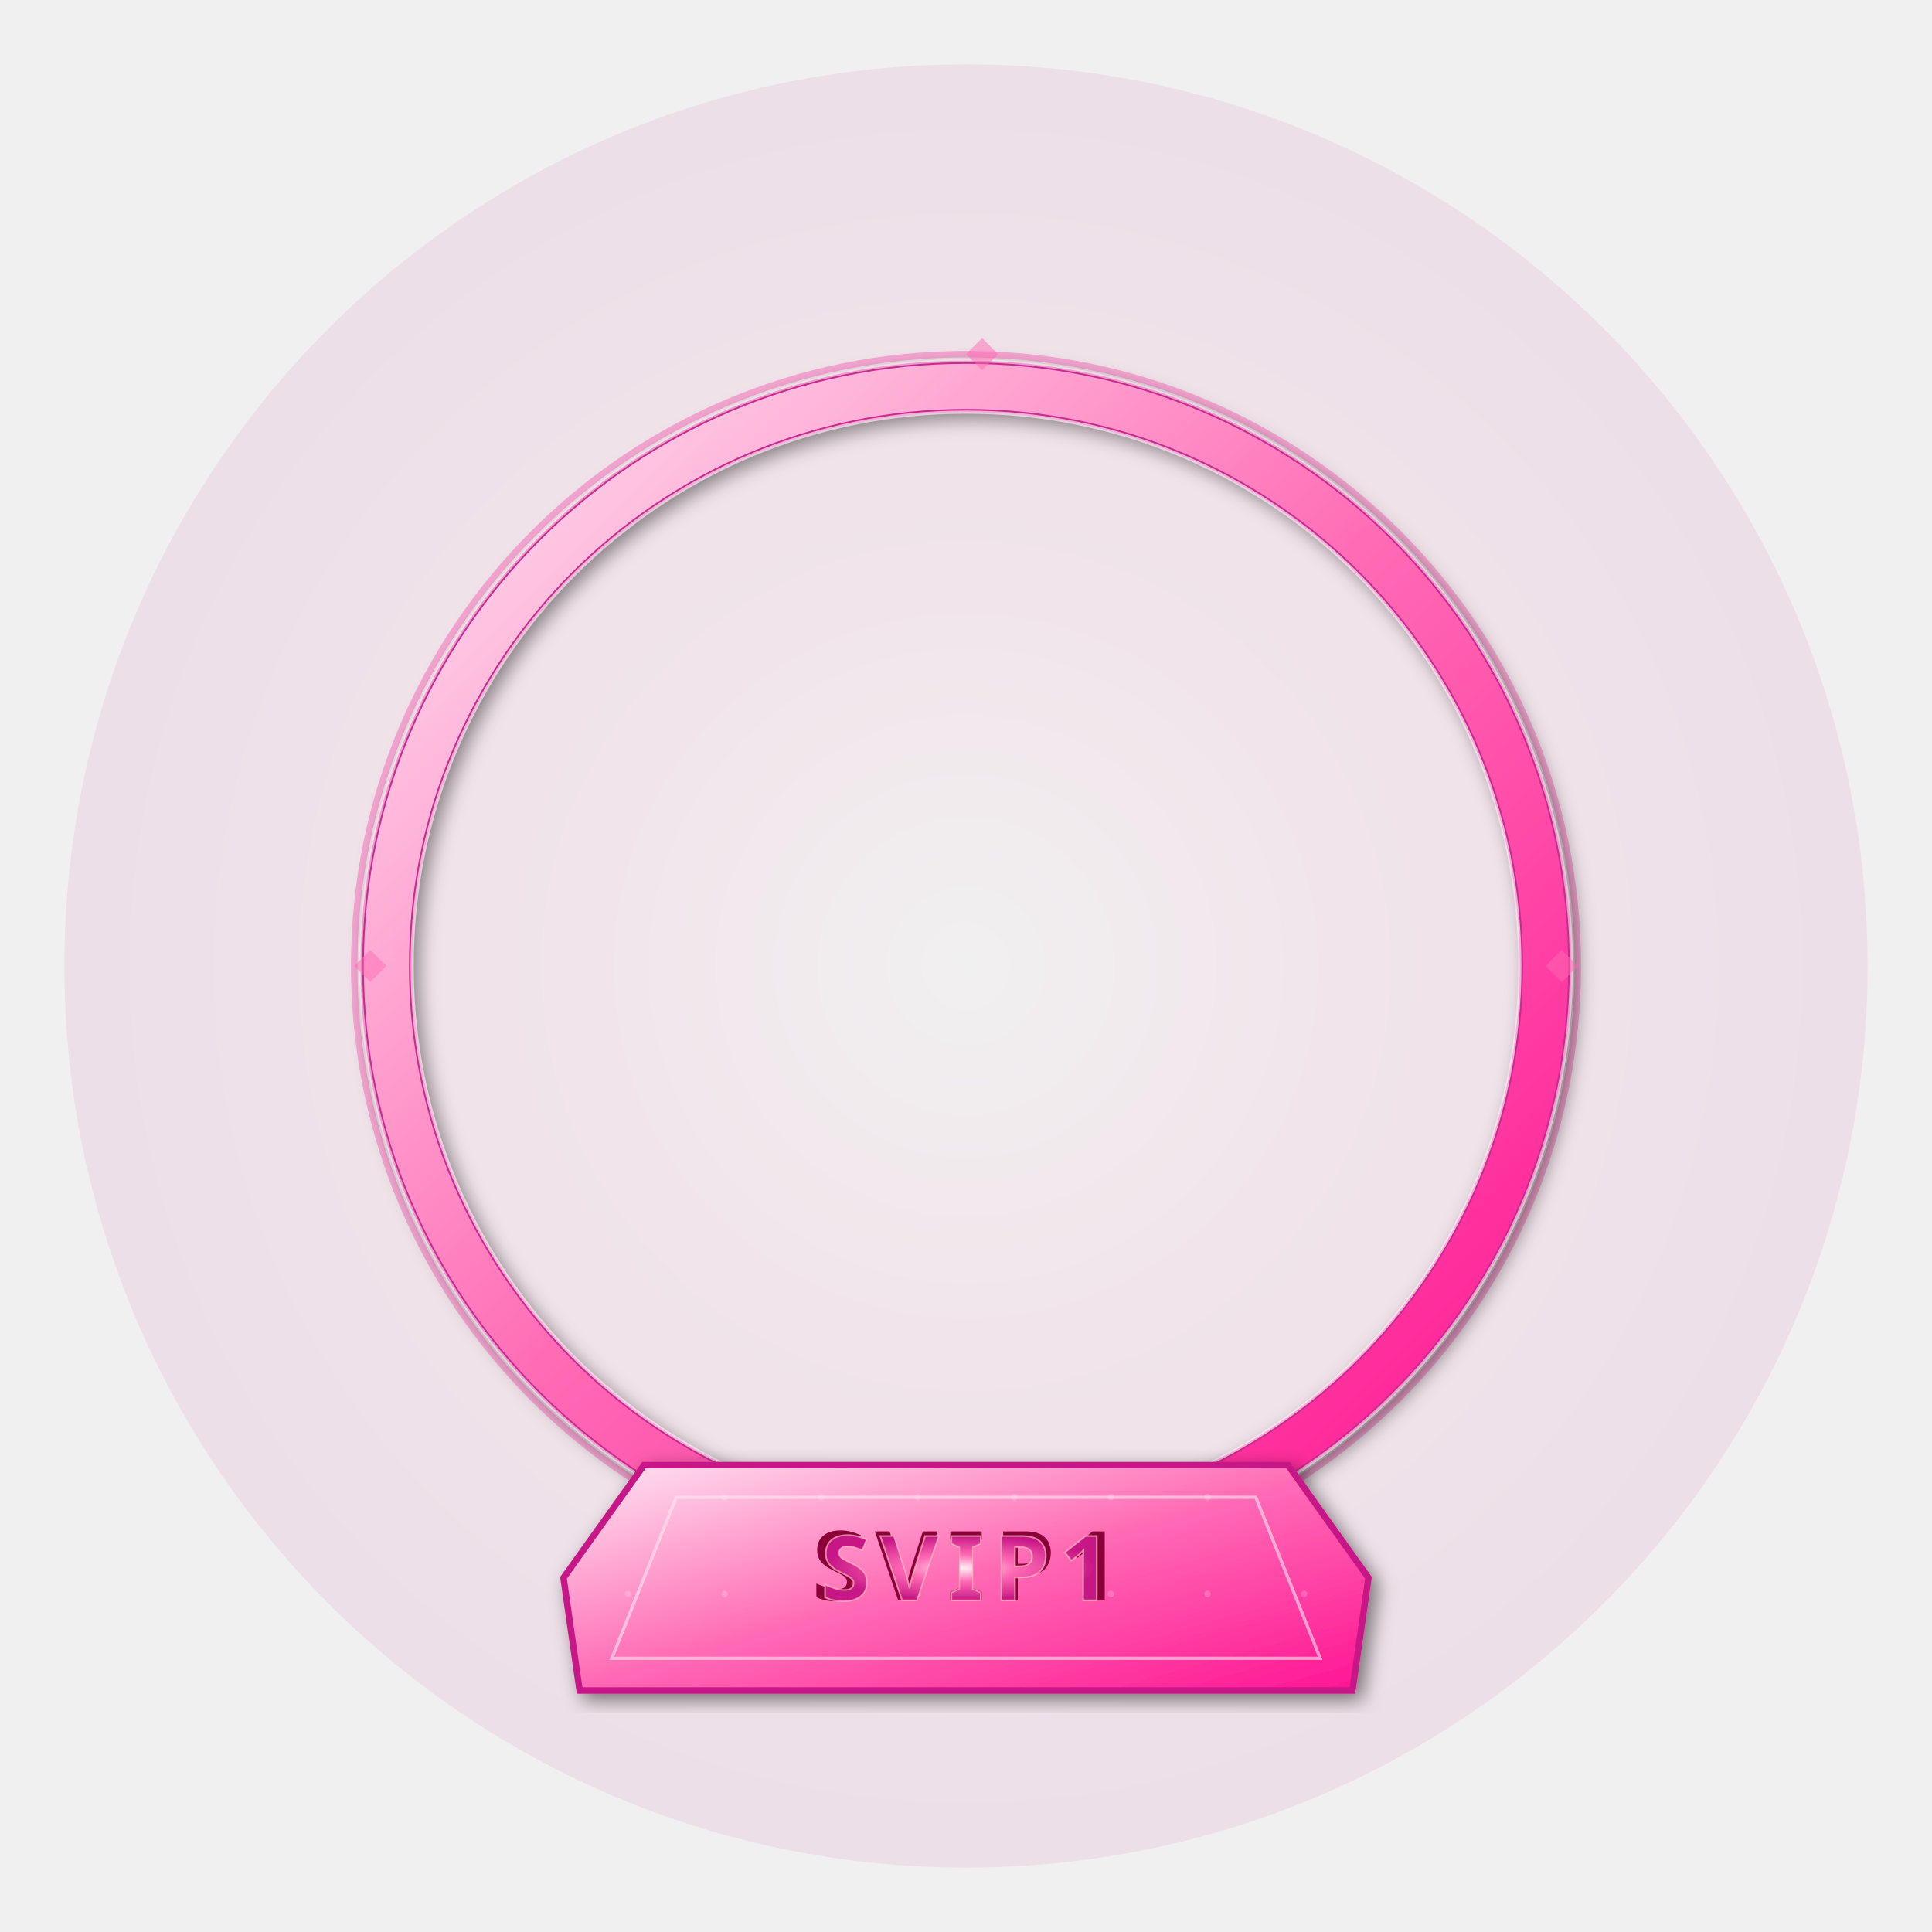
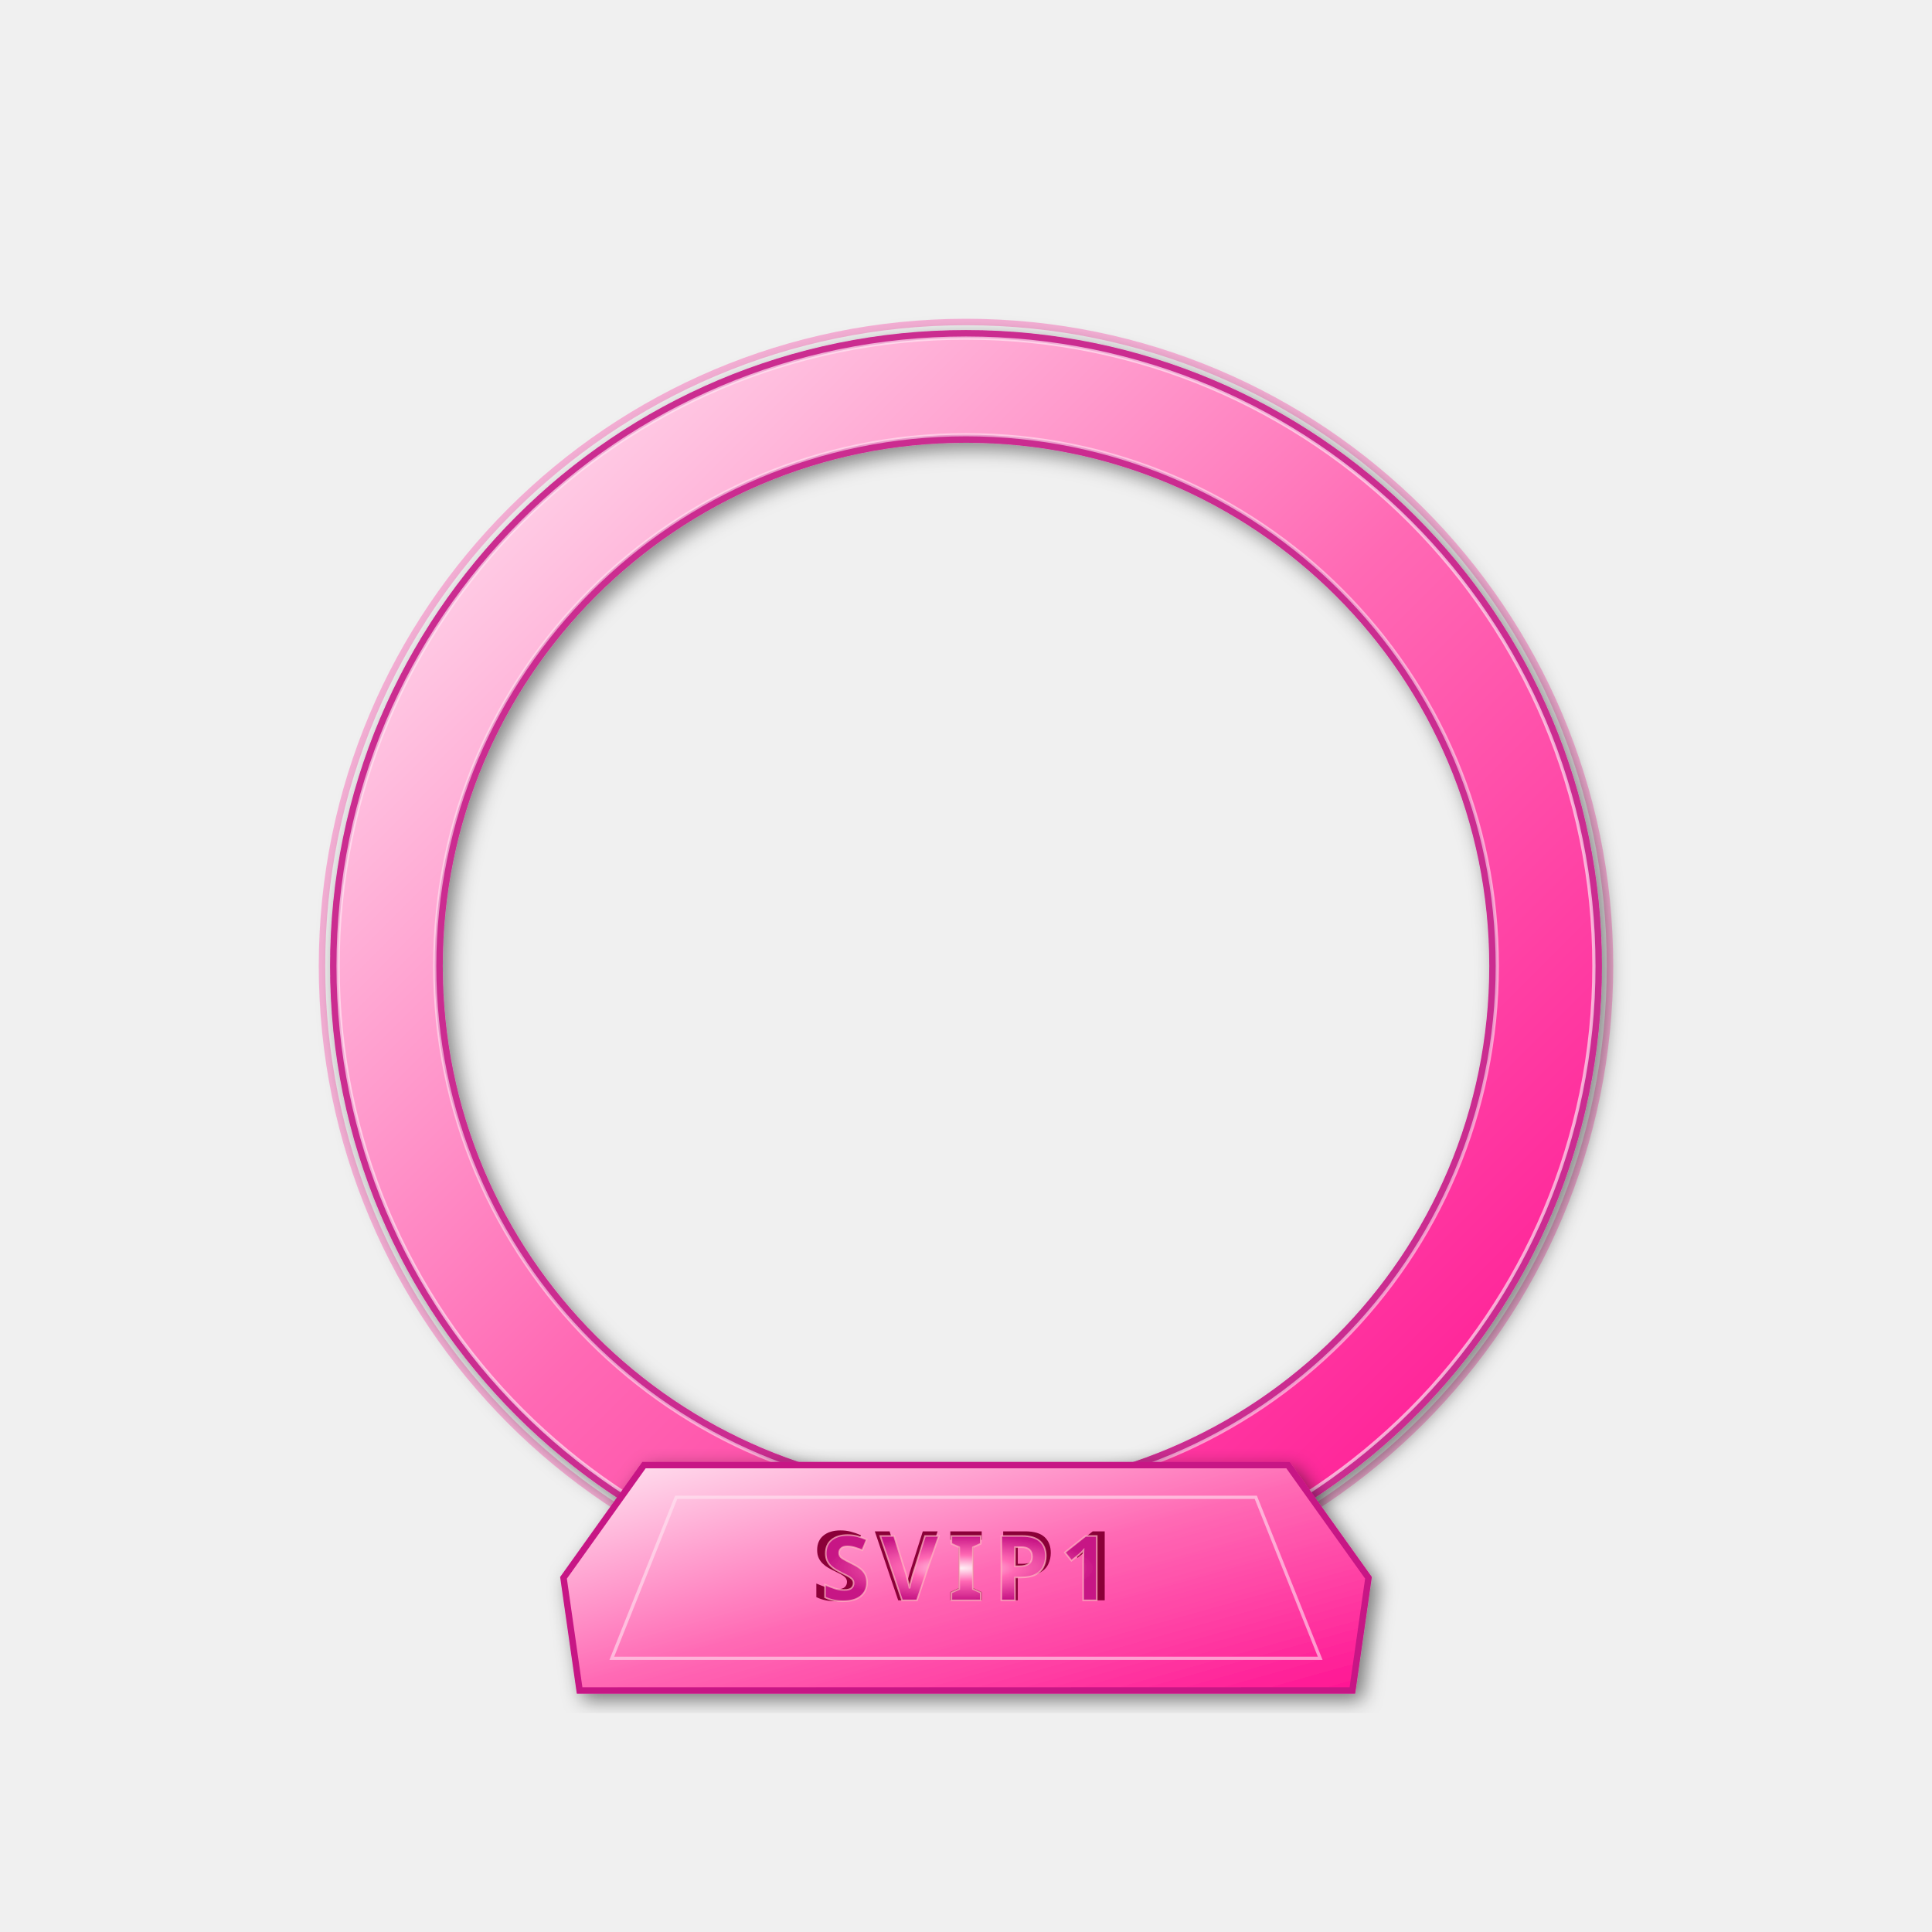
<svg xmlns="http://www.w3.org/2000/svg" width="600" height="600" viewBox="0 0 600 600" fill="none">
  <defs>
    <linearGradient id="pinkGradient1" x1="0" y1="0" x2="1" y2="1">
      <stop offset="0%" stop-color="#ffe6f2" />
      <stop offset="50%" stop-color="#ff69b4" />
      <stop offset="100%" stop-color="#ff1493" />
    </linearGradient>
    <radialGradient id="pinkRadial" cx="50%" cy="50%" r="50%">
      <stop offset="0%" stop-color="#fff0f5" />
      <stop offset="40%" stop-color="#ff69b4" />
      <stop offset="100%" stop-color="#c71585" />
    </radialGradient>
    <linearGradient id="pinkShine" x1="0" y1="0" x2="0" y2="1">
      <stop offset="0%" stop-color="#ffffff" stop-opacity="0.8" />
      <stop offset="50%" stop-color="#ffe6f2" stop-opacity="0.5" />
      <stop offset="100%" stop-color="#ff69b4" stop-opacity="0.3" />
    </linearGradient>
    <filter id="shadow">
      <feGaussianBlur in="SourceAlpha" stdDeviation="3" />
      <feOffset dx="2" dy="2" result="offsetblur" />
      <feComponentTransfer>
        <feFuncA type="linear" slope="0.5" />
      </feComponentTransfer>
      <feMerge>
        <feMergeNode />
        <feMergeNode in="SourceGraphic" />
      </feMerge>
    </filter>
    <pattern id="sparkle" x="0" y="0" width="30" height="30" patternUnits="userSpaceOnUse">
      <circle cx="15" cy="15" r="1" fill="#ffffff" opacity="0.8">
        <animate attributeName="r" values="1;3;1" dur="2s" repeatCount="indefinite" />
      </circle>
    </pattern>
  </defs>
-   <ellipse cx="300" cy="300" rx="280" ry="280" fill="url(#pinkRadial)" opacity="0.08" />
-   <circle cx="300" cy="300" r="190" fill="none" stroke="#ff1493" stroke-width="2" opacity="0.3" />
-   <circle cx="300" cy="300" r="180" fill="none" stroke="#c71585" stroke-width="16" filter="url(#shadow)" opacity="0.9" />
-   <circle cx="300" cy="300" r="180" fill="none" stroke="url(#pinkGradient1)" stroke-width="14" />
-   <circle cx="300" cy="300" r="172" fill="none" stroke="#ffe6f2" stroke-width="1" opacity="0.7" />
-   <circle cx="300" cy="300" r="188" fill="none" stroke="#ffe6f2" stroke-width="1" opacity="0.6" />
-   <g opacity="0.5">
-     <path d="M300,110 L305,105 L310,110 L305,115 Z" fill="#ff69b4" />
-     <path d="M300,490 L305,485 L310,490 L305,495 Z" fill="#ff69b4" />
-     <path d="M110,300 L115,295 L120,300 L115,305 Z" fill="#ff69b4" />
-     <path d="M480,300 L485,295 L490,300 L485,305 Z" fill="#ff69b4" />
-   </g>
+   <circle cx="300" cy="300" r="200" fill="none" stroke="#ff1493" stroke-width="2" opacity="0.3" />
+   <circle cx="300" cy="300" r="180" fill="none" stroke="#c71585" stroke-width="35" filter="url(#shadow)" opacity="0.9" />
+   <circle cx="300" cy="300" r="180" fill="none" stroke="url(#pinkGradient1)" stroke-width="30" />
+   <circle cx="300" cy="300" r="195" fill="none" stroke="#ffe6f2" stroke-width="1" opacity="0.7" />
+   <circle cx="300" cy="300" r="165" fill="none" stroke="#ffe6f2" stroke-width="1" opacity="0.6" />
  <g filter="url(#shadow)">
    <path d="M200,455 L400,455 L425,490 L420,525 L180,525 L175,490 Z" fill="url(#pinkGradient1)" stroke="#c71585" stroke-width="2" />
-     <path d="M205,460 L395,460 L415,520 L185,520 Z" fill="url(#sparkle)" opacity="0.25" />
    <path d="M210,465 L390,465 L410,515 L190,515 Z" fill="none" stroke="#ffe6f2" stroke-width="1" opacity="0.6" />
    <text x="300" y="497" text-anchor="middle" fill="#8b0037" font-size="30" font-family="Arial Black" font-weight="bold" letter-spacing="3">SVIP1</text>
    <text x="300" y="497" text-anchor="middle" fill="url(#pinkRadial)" font-size="28" font-family="Arial Black" font-weight="bold" letter-spacing="3">SVIP1</text>
    <text x="300" y="497" text-anchor="middle" fill="none" stroke="#ffb6c1" stroke-width="0.5" font-size="28" font-family="Arial Black" font-weight="bold" letter-spacing="3" opacity="0.7">SVIP1</text>
  </g>
</svg>
